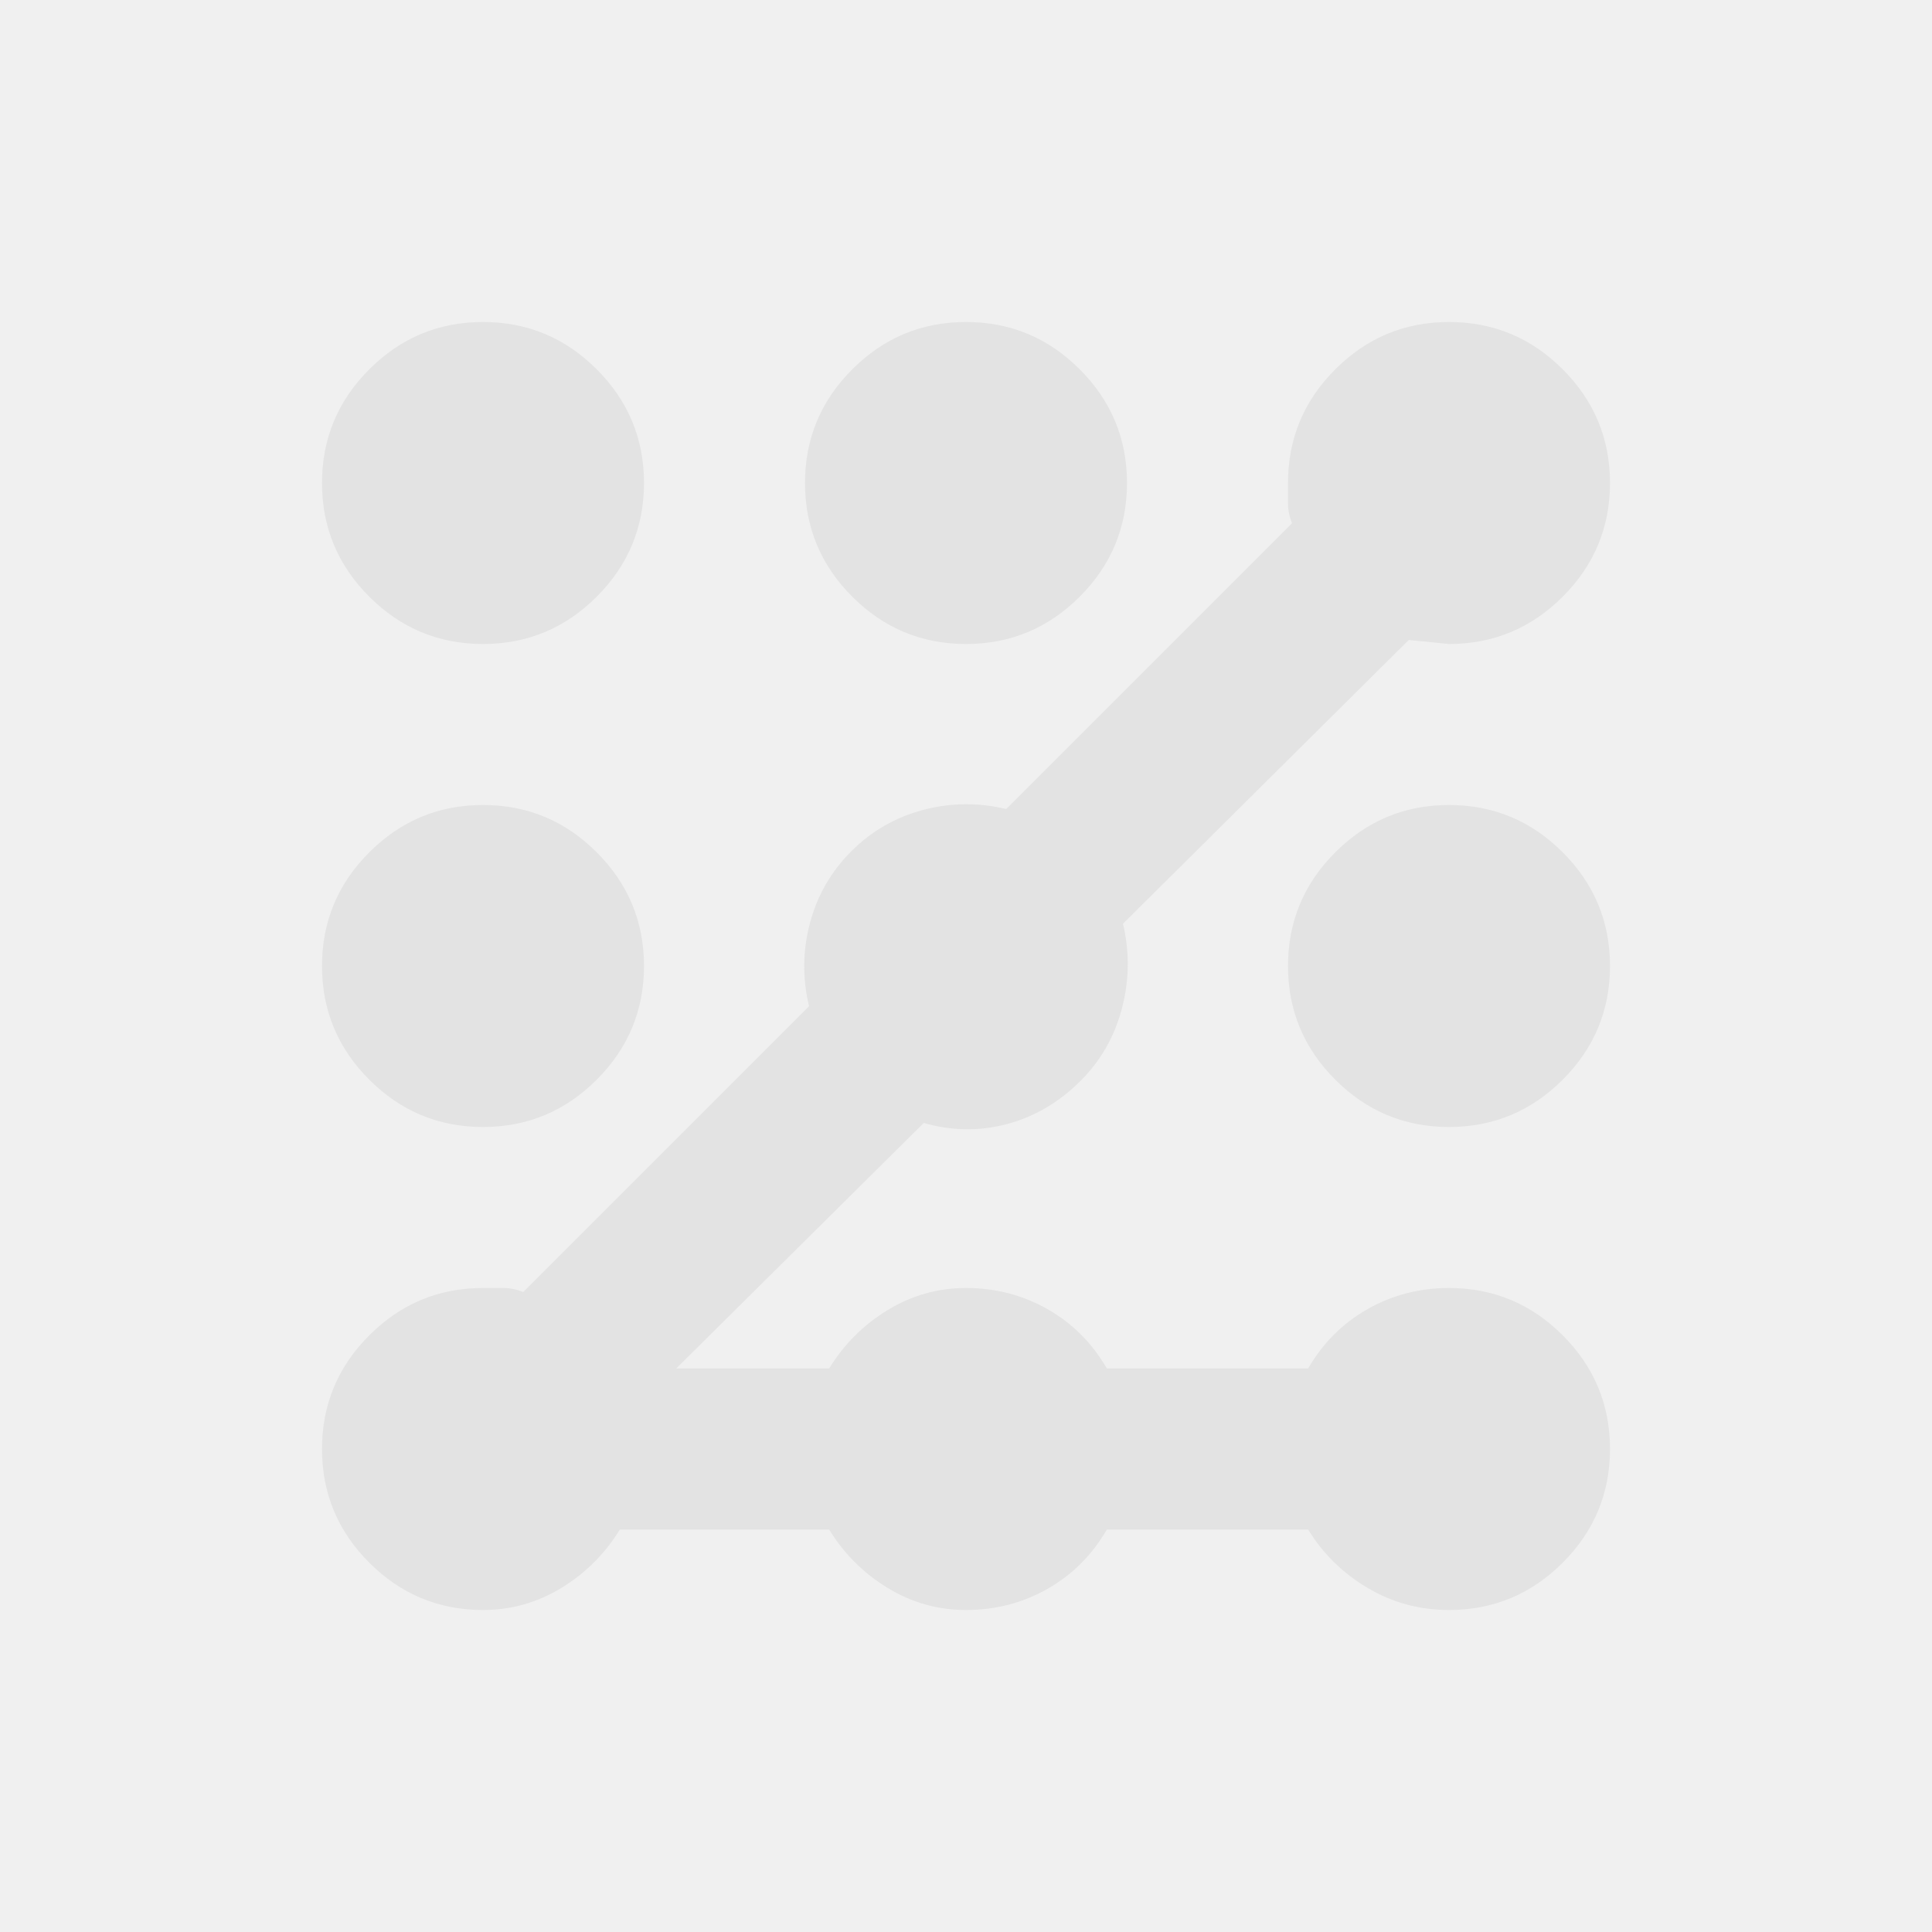
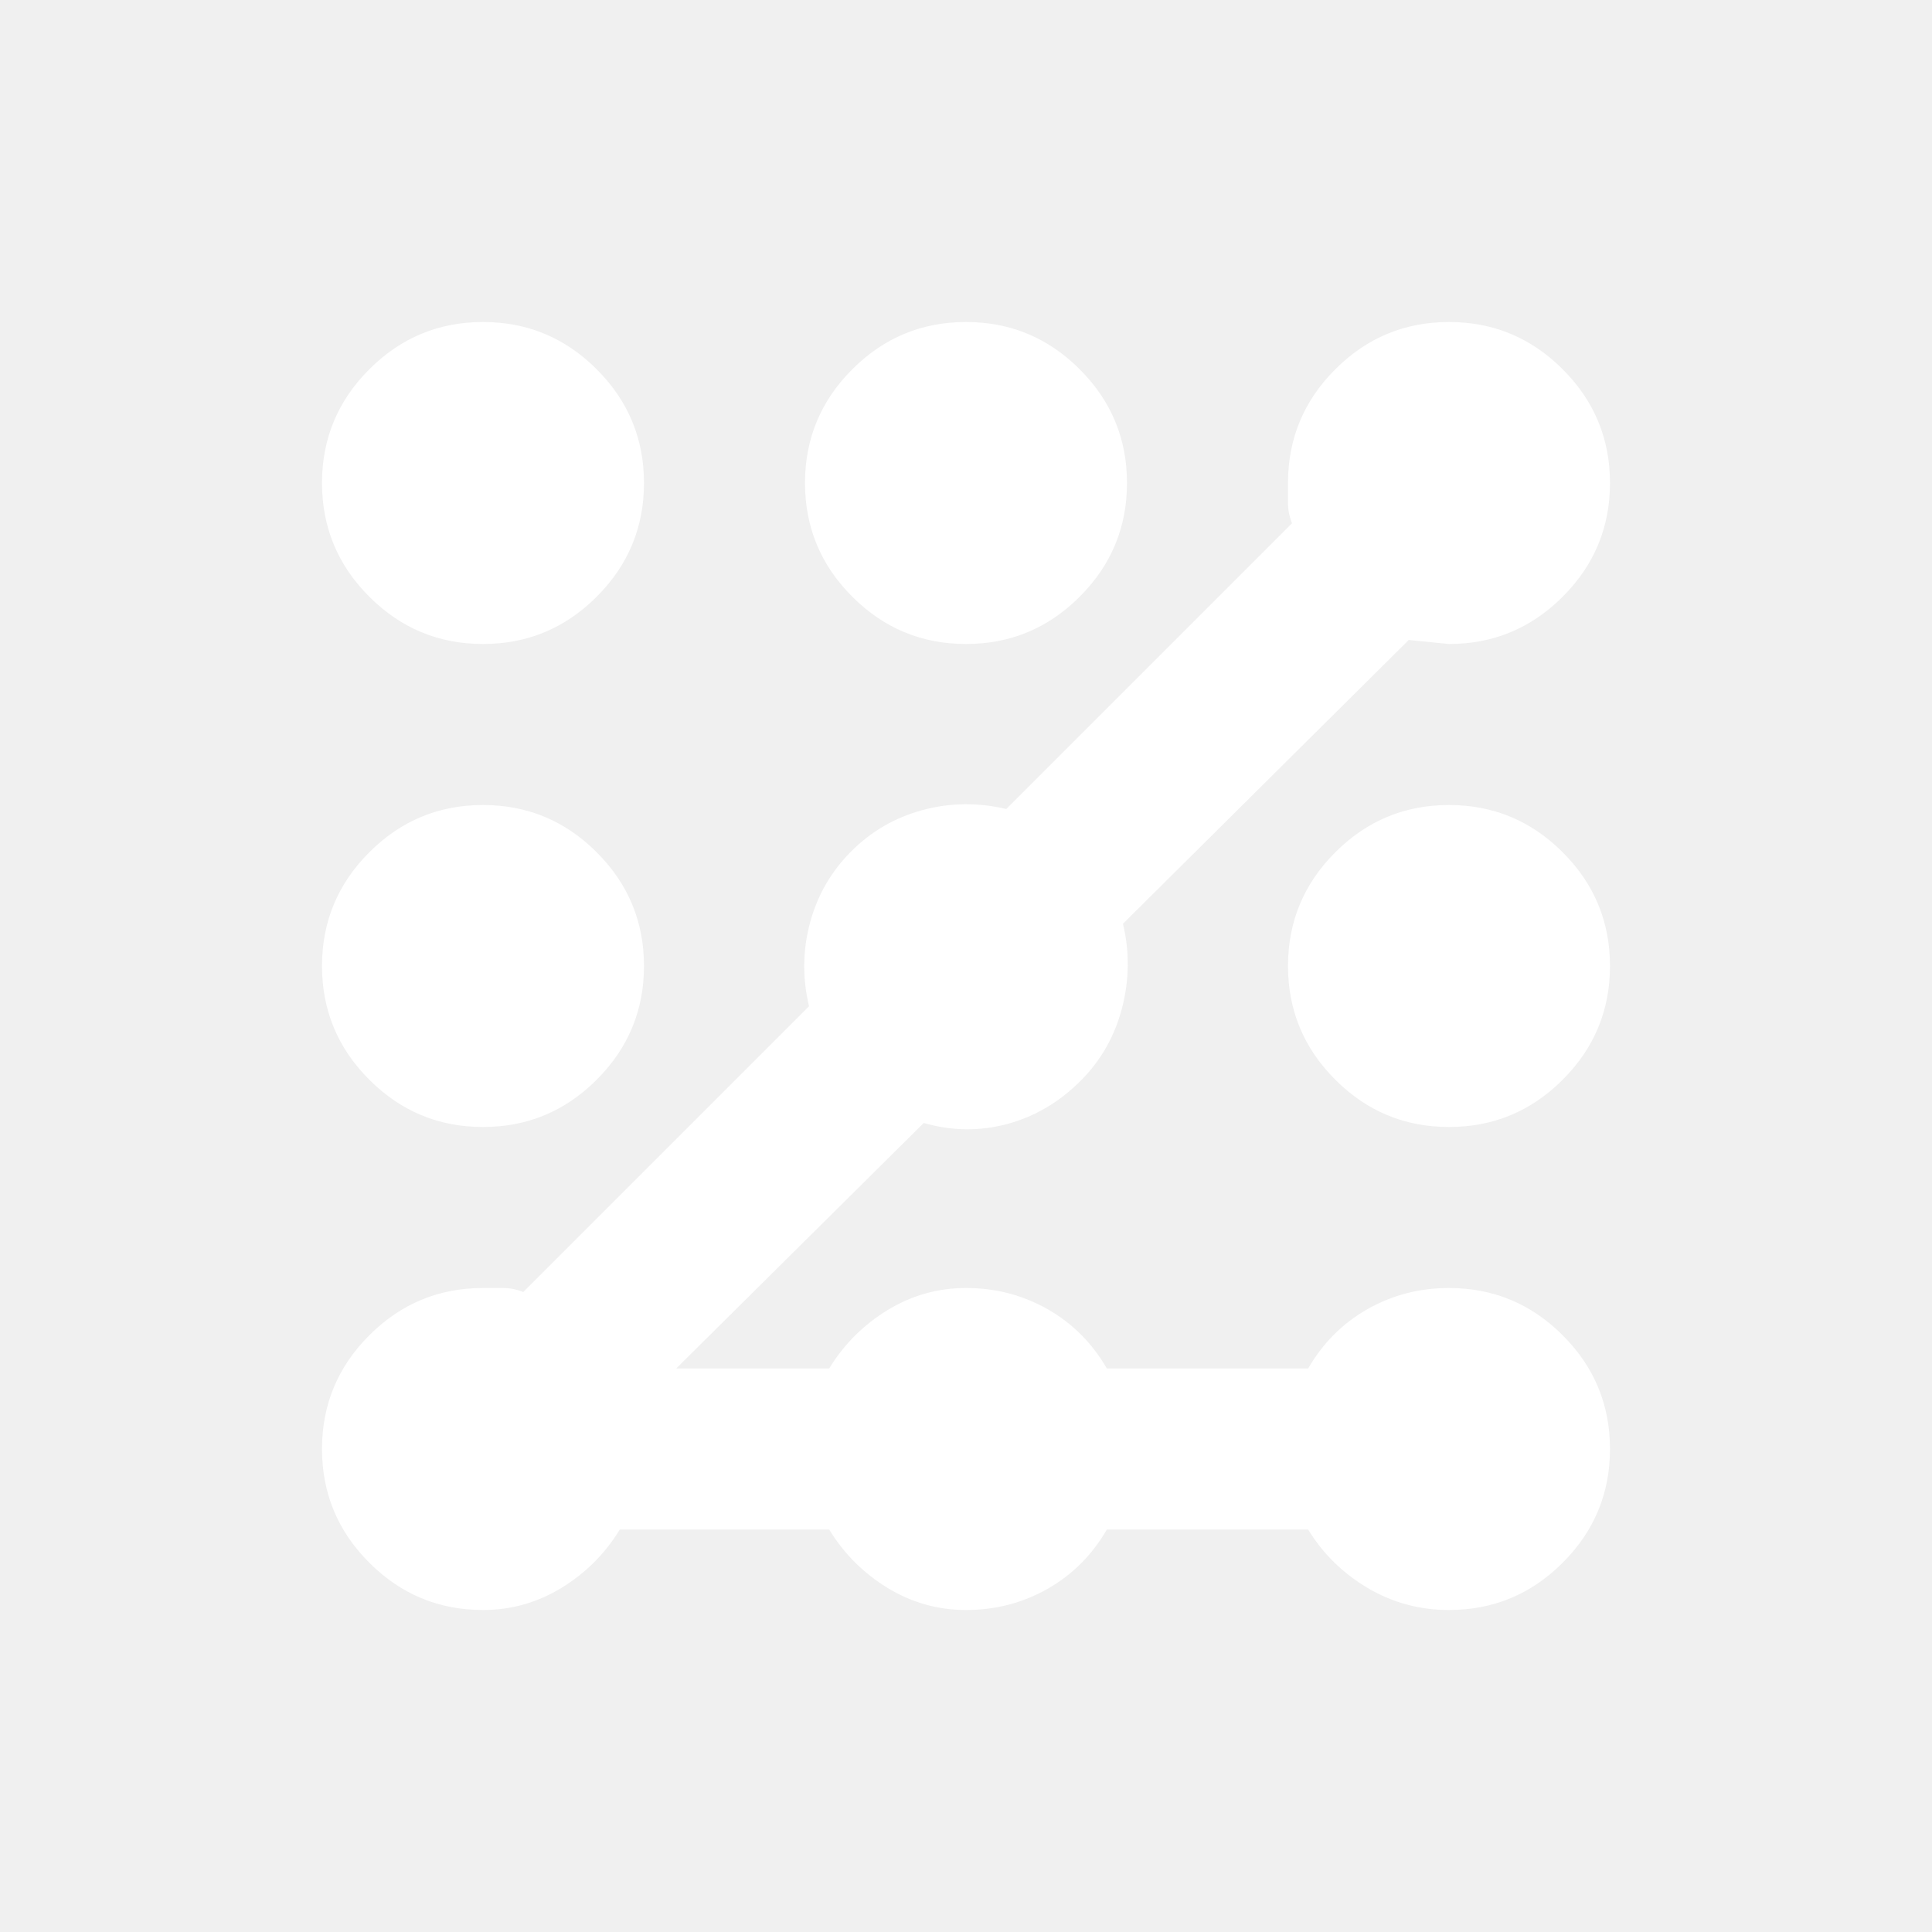
- <svg xmlns="http://www.w3.org/2000/svg" height="24px" viewBox="0 -960 960 960" width="24px" fill="#e3e3e3">
+ <svg xmlns="http://www.w3.org/2000/svg" height="24px" viewBox="0 -960 960 960" width="24px" fill="white">
  <path d="M240-160q-33 0-56.5-23.5T160-240q0-33 23.5-56.5T240-320h10q5 0 10 2l142-142q-5-21 .5-41.5T423-537q15-15 35.5-20.5t41.5-.5l142-142q-2-5-2-10v-10q0-33 23.5-56.5T720-800q33 0 56.5 23.5T800-720q0 33-23.5 56.5T720-640l-20-2-142 141q5 21-.5 42T537-423q-16 16-36.5 21.5T459-402L336-280h76q11-18 29-29t39-11q22 0 40.5 10.5T550-280h100q11-19 29.5-29.5T720-320q33 0 56.5 23.5T800-240q0 33-23.5 56.5T720-160q-22 0-40.5-11T650-200H550q-11 19-29.5 29.5T480-160q-21 0-39-11t-29-29H308q-11 18-29 29t-39 11Zm0-240q-33 0-56.5-23.5T160-480q0-33 23.5-56.5T240-560q33 0 56.5 23.5T320-480q0 33-23.5 56.5T240-400Zm0-240q-33 0-56.5-23.5T160-720q0-33 23.5-56.5T240-800q33 0 56.5 23.5T320-720q0 33-23.5 56.5T240-640Zm240 0q-33 0-56.5-23.5T400-720q0-33 23.5-56.5T480-800q33 0 56.5 23.5T560-720q0 33-23.5 56.5T480-640Zm240 240q-33 0-56.5-23.5T640-480q0-33 23.5-56.5T720-560q33 0 56.5 23.5T800-480q0 33-23.5 56.5T720-400Z" />
</svg>
